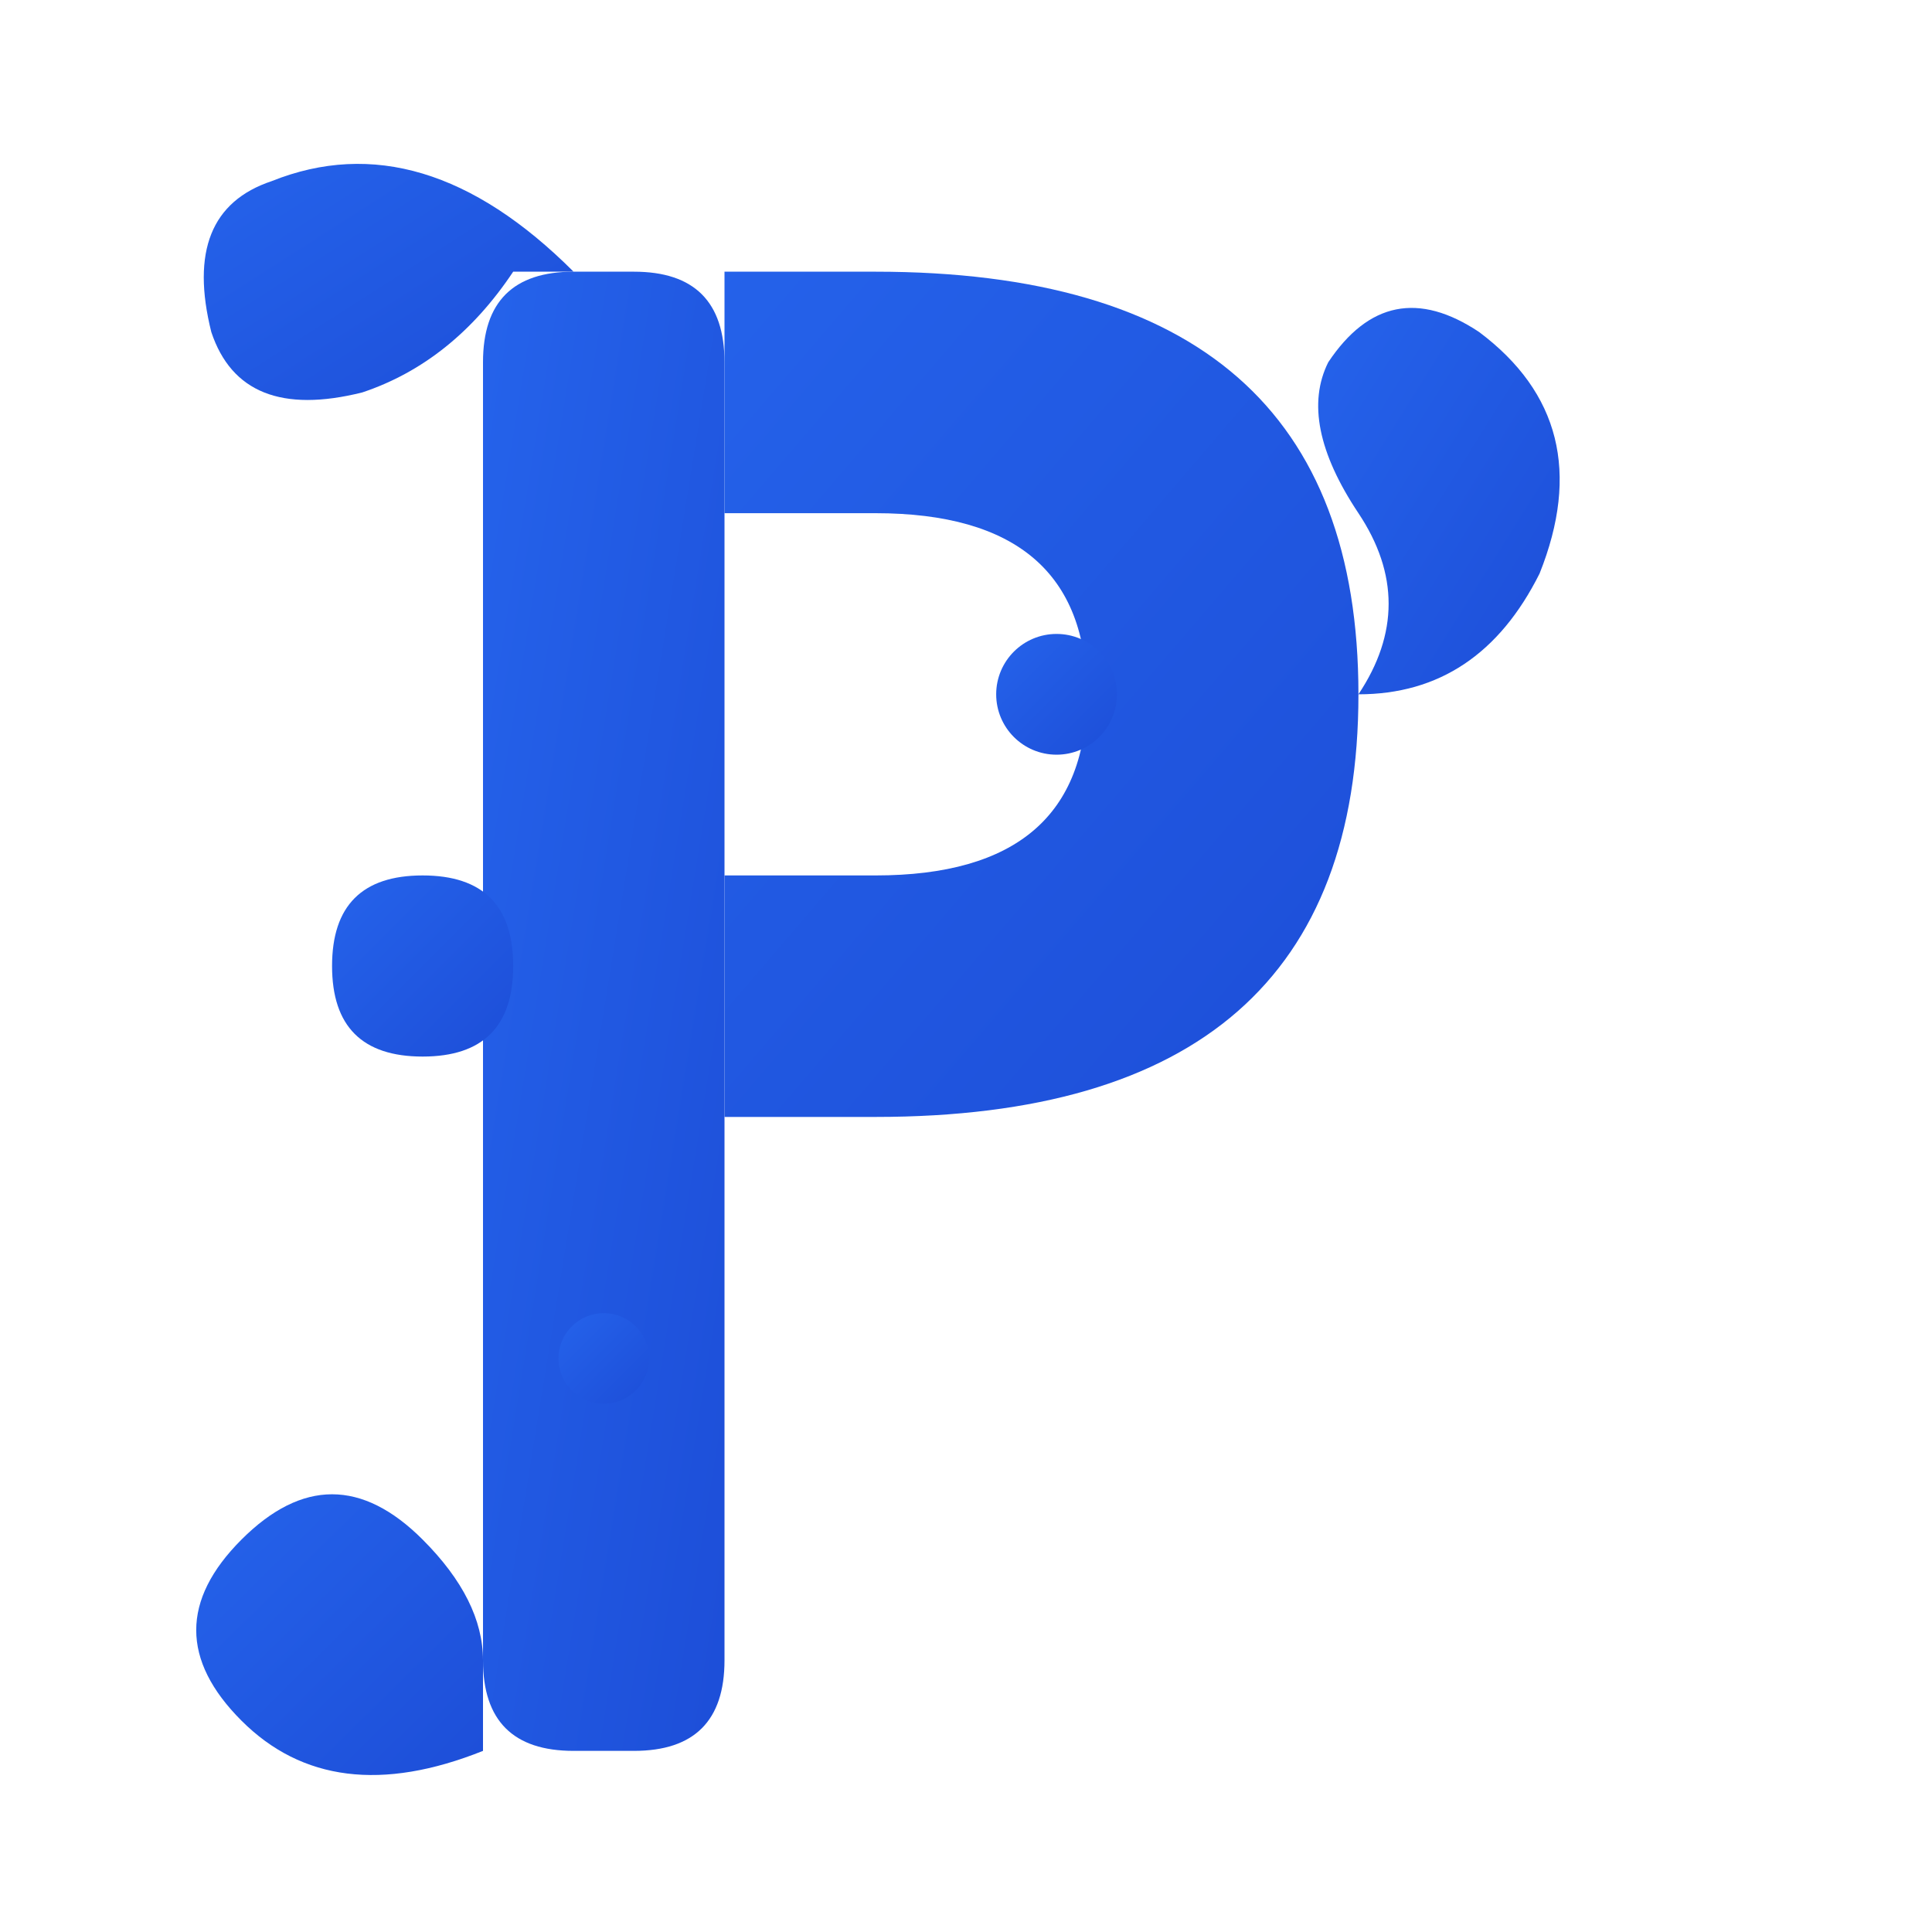
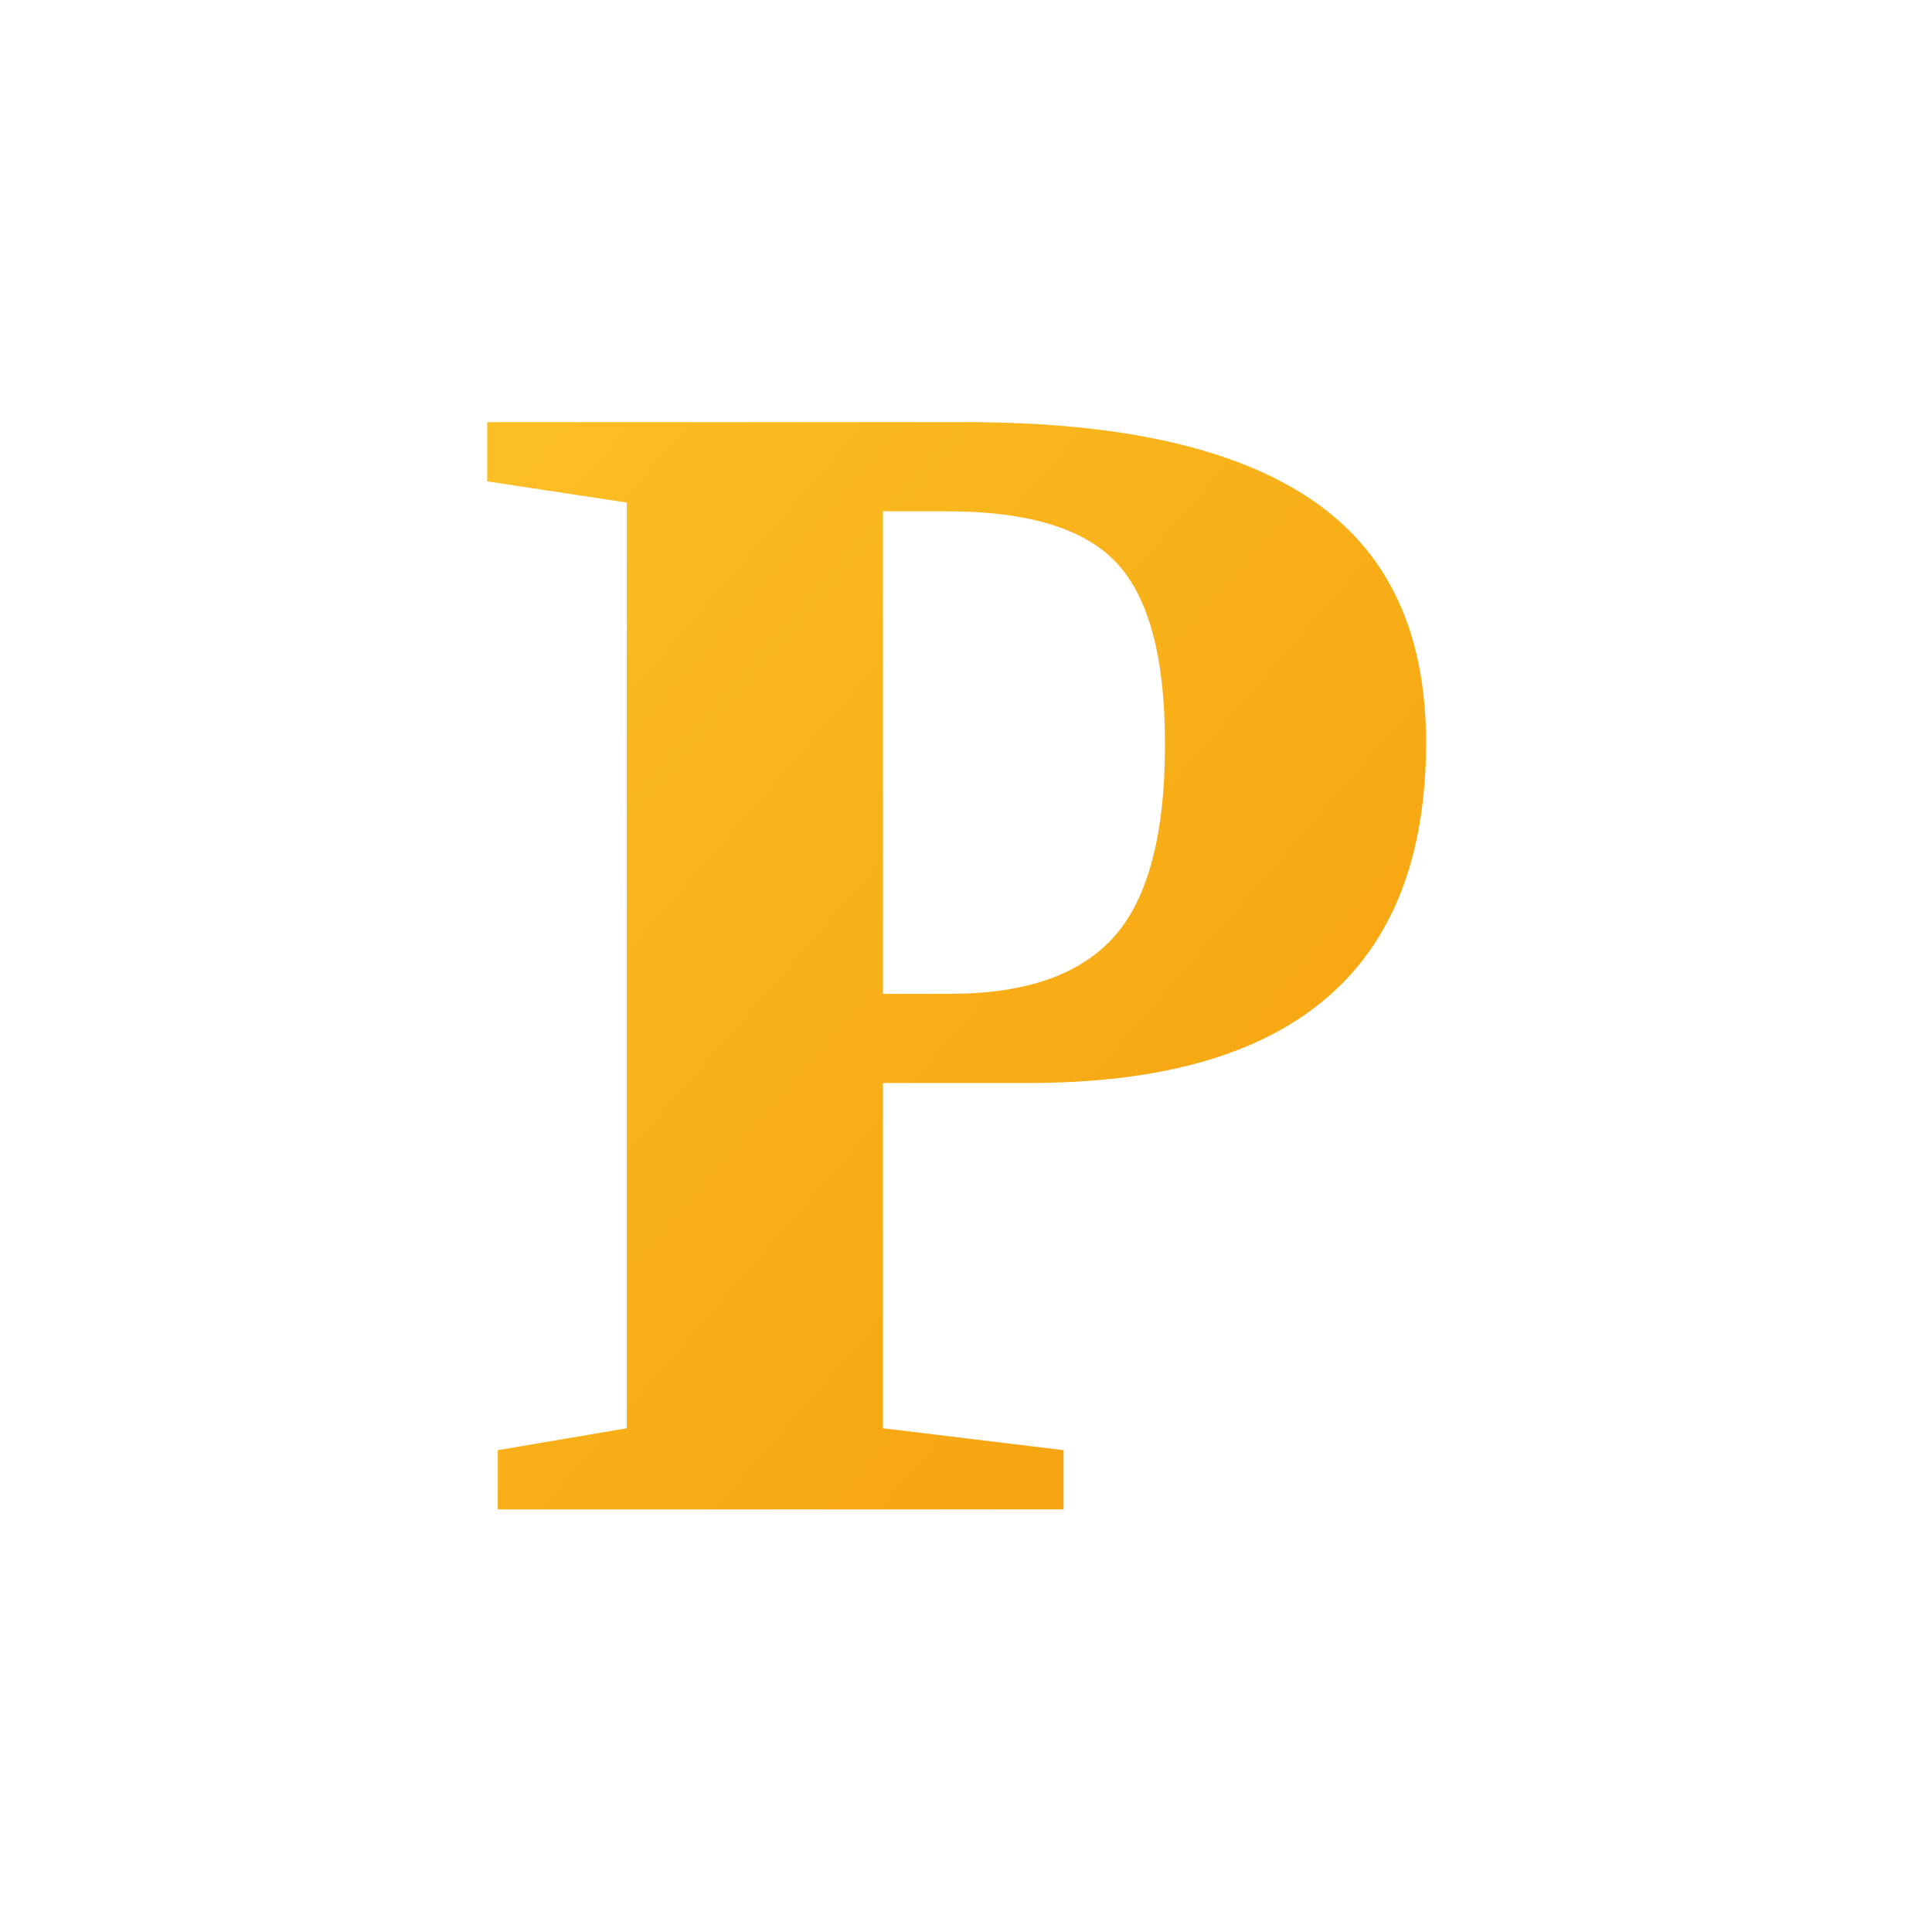
<svg xmlns="http://www.w3.org/2000/svg" viewBox="0 0 128 128">
  <defs>
    <linearGradient id="grad" x1="0%" y1="0%" x2="100%" y2="100%">
-       <stop offset="0%" style="stop-color:#2563eb;stop-opacity:1" />
-       <stop offset="100%" style="stop-color:#1d4ed8;stop-opacity:1" />
+       <stop offset="0%" style="stop-color:#fbbf24;stop-opacity:1" />
+       <stop offset="100%" style="stop-color:#f59e0b;stop-opacity:1" />
    </linearGradient>
  </defs>
-   <g fill="url(#grad)">
-     <path d="M32 110 L32 24 Q32 18 38 18 L42 18 Q48 18 48 24 L48 110 Q48 116 42 116 L38 116 Q32 116 32 110 Z" />
-     <path d="M42 18 Q42 18 58 18 Q90 18 90 46 Q90 74 58 74 L48 74 L48 58 L58 58 Q72 58 72 46 Q72 34 58 34 L48 34 L48 18 Z" />
-     <path d="M38 18 Q28 8 18 12 Q12 14 14 22 Q16 28 24 26 Q30 24 34 18 Z" />
-     <path d="M32 116 Q22 120 16 114 Q10 108 16 102 Q22 96 28 102 Q32 106 32 110 Z" />
-     <path d="M90 46 Q98 46 102 38 Q106 28 98 22 Q92 18 88 24 Q86 28 90 34 Q94 40 90 46 Z" />
-     <circle cx="70" cy="46" r="4" />
-     <circle cx="40" cy="90" r="3" />
-     <path d="M28 70 Q22 70 22 64 Q22 58 28 58 Q34 58 34 64 Q34 70 28 70 Z" />
-   </g>
+   <text x="64" y="100" font-family="Times New Roman, Times, serif" font-size="110" font-weight="bold" text-anchor="middle" fill="url(#grad)">P</text>
  <style>
    @media (prefers-color-scheme: dark) {
-       g { fill: #60a5fa; }
+       text { fill: #fcd34d; }
    }
  </style>
</svg>
